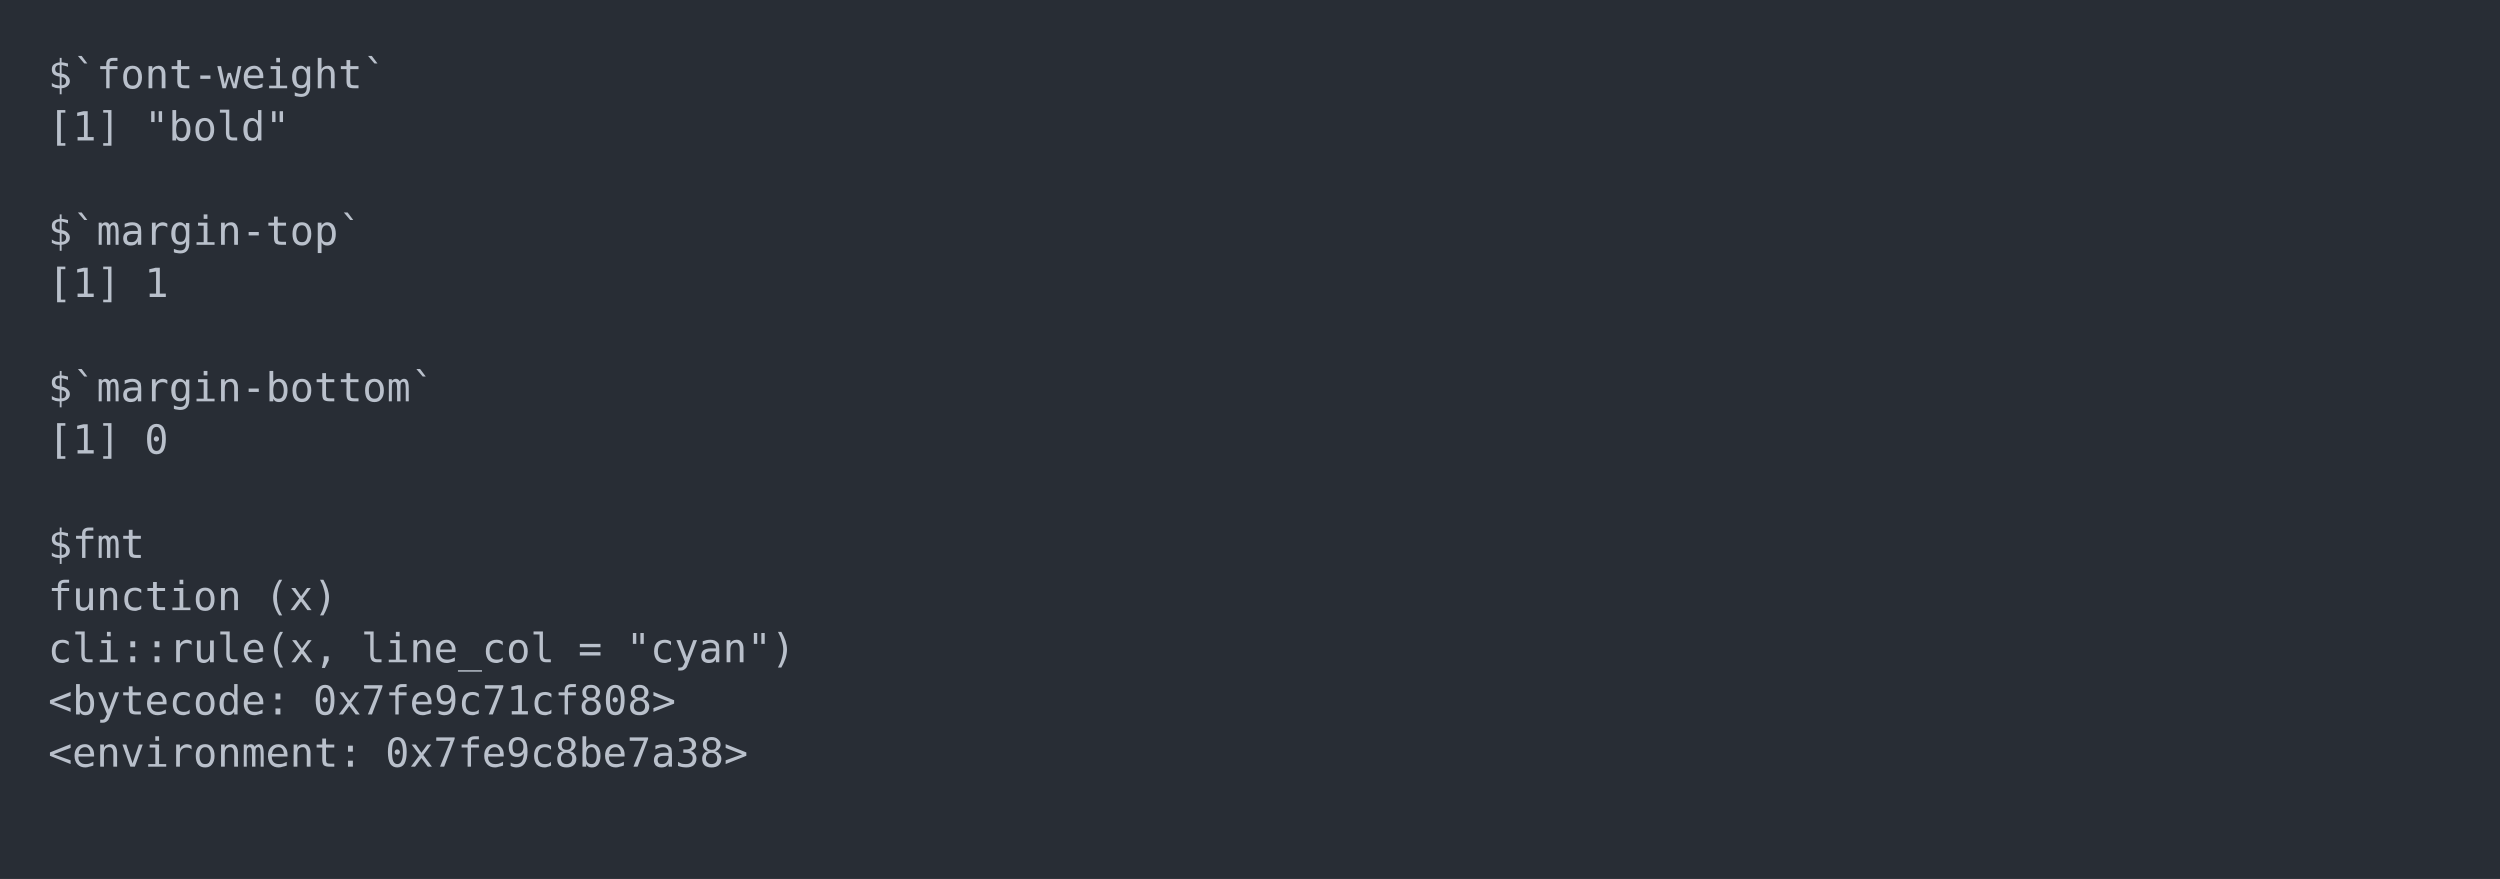
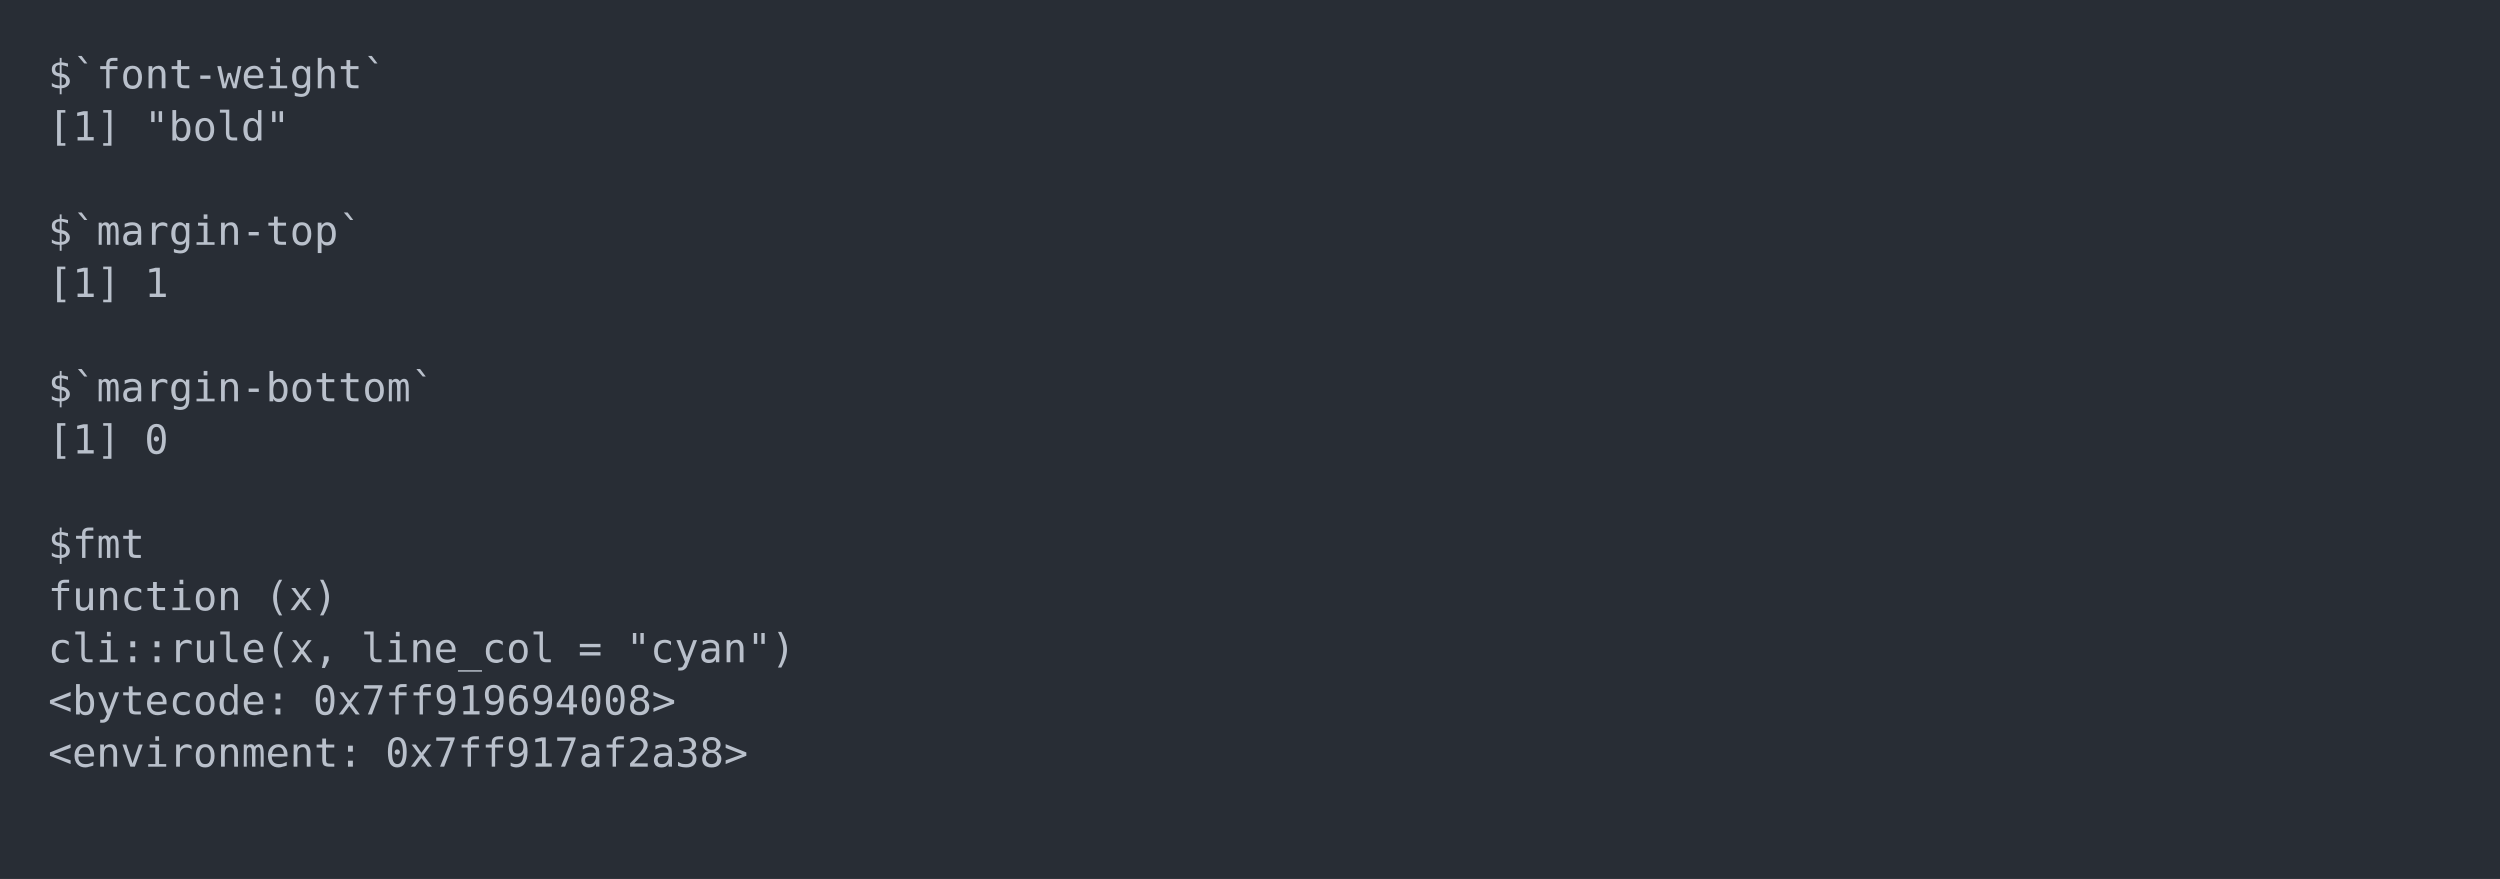
<svg xmlns="http://www.w3.org/2000/svg" xmlns:xlink="http://www.w3.org/1999/xlink" width="1040" height="365.65">
  <rect width="1040" height="365.65" rx="0" ry="0" class="a" />
  <svg height="325.65" viewBox="0 0 100 32.565" width="1000" x="20" y="20">
    <style>.a{fill:rgb(40,45,53)}.b{font-family:'Fira Code',Monaco,Consolas,Menlo,'Bitstream Vera Sans Mono','Powerline Symbols',monospace}.c{fill:transparent}.d{fill:rgb(185,192,203);white-space:pre}</style>
    <g font-family="'Fira Code',Monaco,Consolas,Menlo,'Bitstream Vera Sans Mono','Powerline Symbols',monospace" font-size="1.67" class="b">
      <defs>
        <symbol id="a">
          <rect height="16" width="100" x="0" y="0" class="c" />
        </symbol>
      </defs>
      <rect height="32.565" width="100" class="a" />
      <svg x="0" y="0" width="100">
        <svg x="0">
          <use xlink:href="#a" />
          <text x="0" y="1.67" class="d">$`font-weight`</text>
          <text x="0" y="3.841" class="d">[1]</text>
          <text x="4.008" y="3.841" class="d">"bold"</text>
          <text x="0" y="8.183" class="d">$`margin-top`</text>
          <text x="0" y="10.354" class="d">[1]</text>
          <text x="4.008" y="10.354" class="d">1</text>
          <text x="0" y="14.696" class="d">$`margin-bottom`</text>
          <text x="0" y="16.867" class="d">[1]</text>
          <text x="4.008" y="16.867" class="d">0</text>
          <text x="0" y="21.209" class="d">$fmt</text>
          <text x="0" y="23.38" class="d">function</text>
          <text x="9.018" y="23.38" class="d">(x)</text>
          <text x="0" y="25.551" class="d">cli::rule(x,</text>
          <text x="13.026" y="25.551" class="d">line_col</text>
          <text x="22.044" y="25.551" class="d">=</text>
          <text x="24.048" y="25.551" class="d">"cyan")</text>
          <text x="0" y="27.722" class="d">&lt;bytecode:</text>
-           <text x="11.022" y="27.722" class="d">0x7fe9c71cf808&gt;</text>
+           <text x="11.022" y="27.722" class="d">0x7ff919694008&gt;</text>
          <text x="0" y="29.893" class="d">&lt;environment:</text>
-           <text x="14.028" y="29.893" class="d">0x7fe9c8be7a38&gt;</text>
+           <text x="14.028" y="29.893" class="d">0x7ff917af2a38&gt;</text>
        </svg>
      </svg>
    </g>
  </svg>
</svg>
